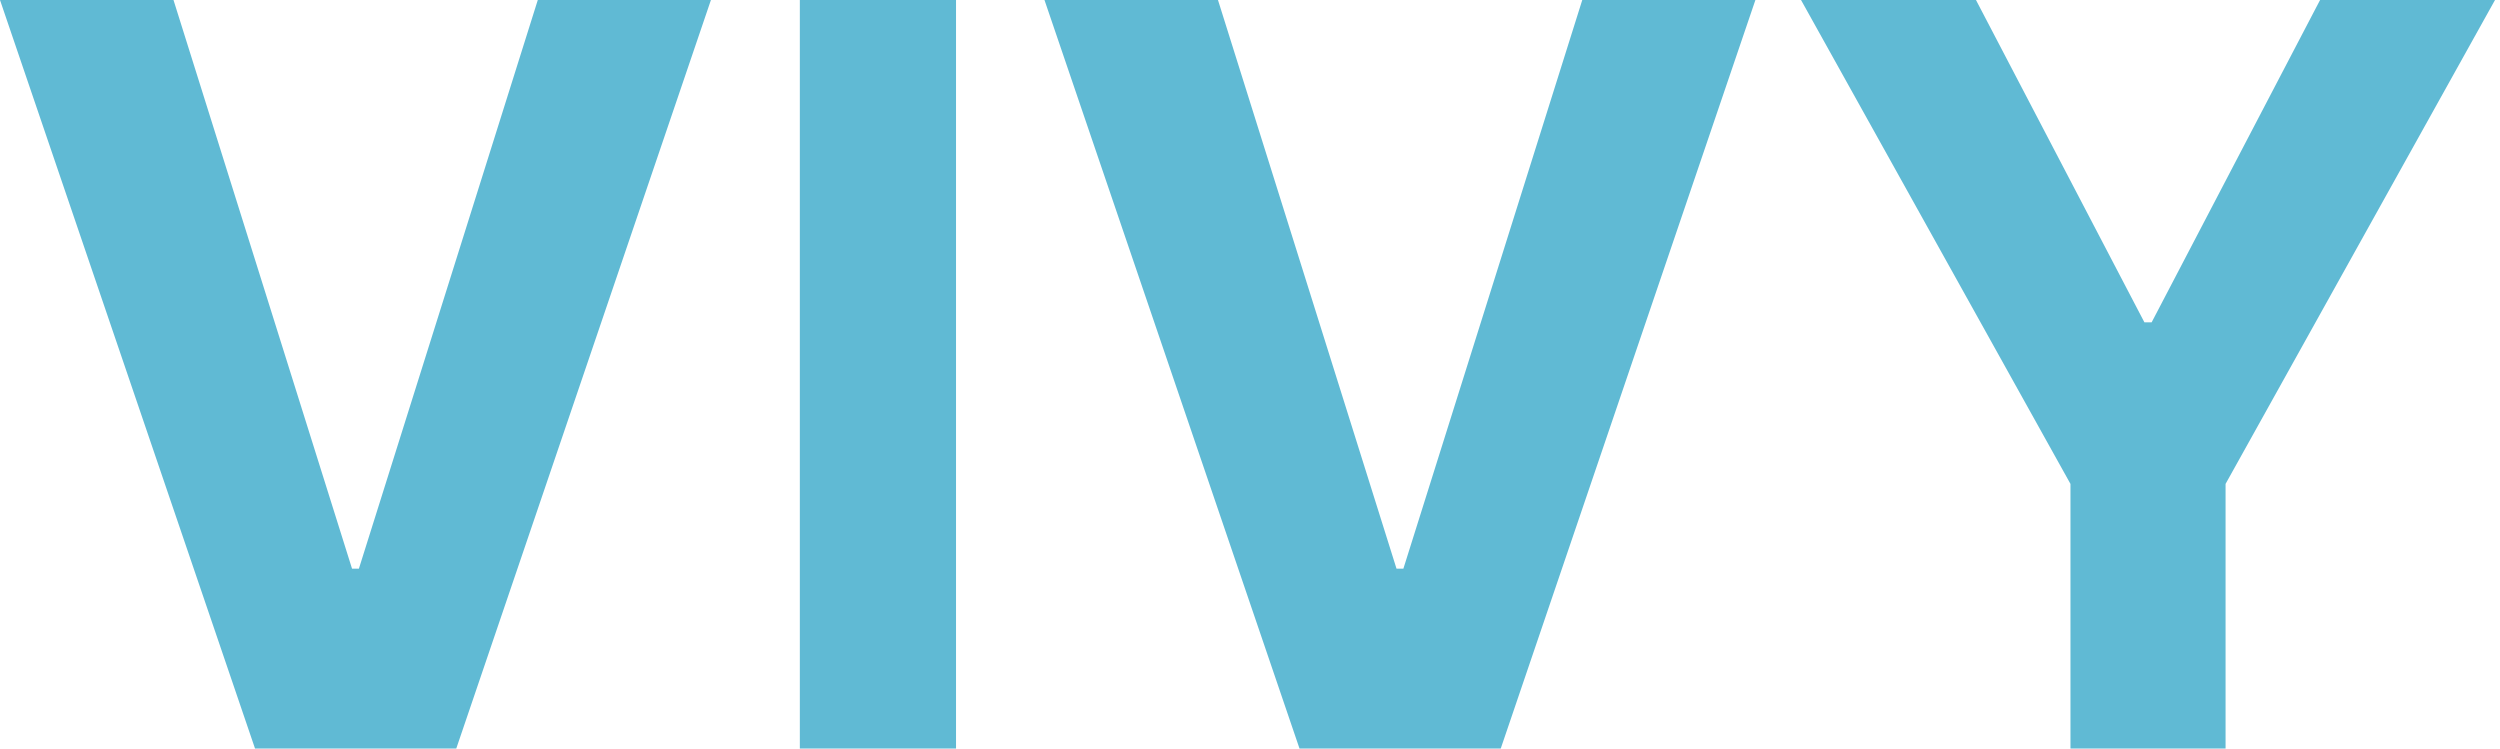
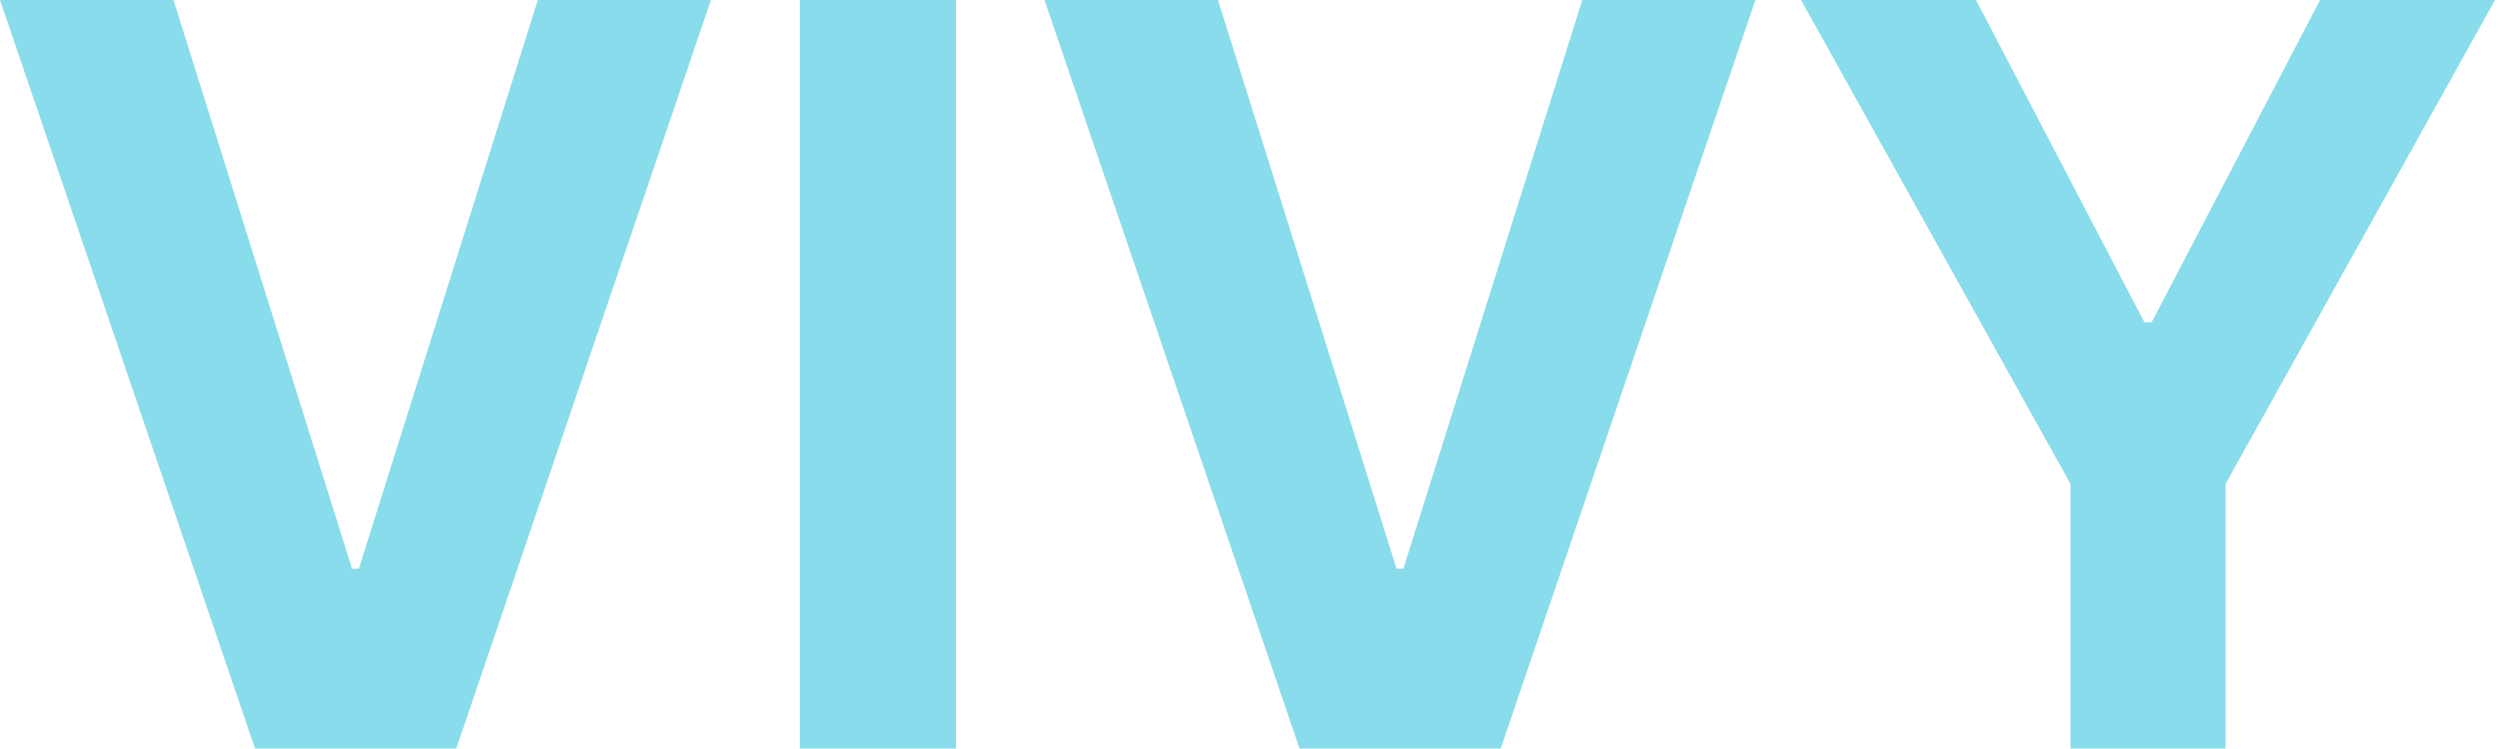
<svg xmlns="http://www.w3.org/2000/svg" width="501" height="150" viewBox="0 0 501 150" fill="none">
-   <path d="M34.768 0L70.548 113.965H71.922L107.774 0H142.47L91.438 150H51.104L0 0H34.768ZM191.587 0V150H160.288V0H191.587ZM244.082 0L279.862 113.965H281.236L317.087 0H351.783L300.751 150H260.418L209.313 0H244.082ZM360.927 0H395.985L429.741 64.6H431.186L464.942 0H500L446.004 96.973V150H414.923V96.973L360.927 0Z" fill="#60BAD4" />
+   <path d="M34.768 0L70.548 113.965H71.922L107.774 0H142.47L91.438 150H51.104L0 0H34.768ZM191.587 0V150H160.288V0H191.587ZM244.082 0L279.862 113.965H281.236L317.087 0H351.783L300.751 150H260.418L209.313 0H244.082ZM360.927 0H395.985L429.741 64.6H431.186L464.942 0H500L446.004 96.973V150H414.923V96.973L360.927 0Z" fill="#89DCEB" />
</svg>
